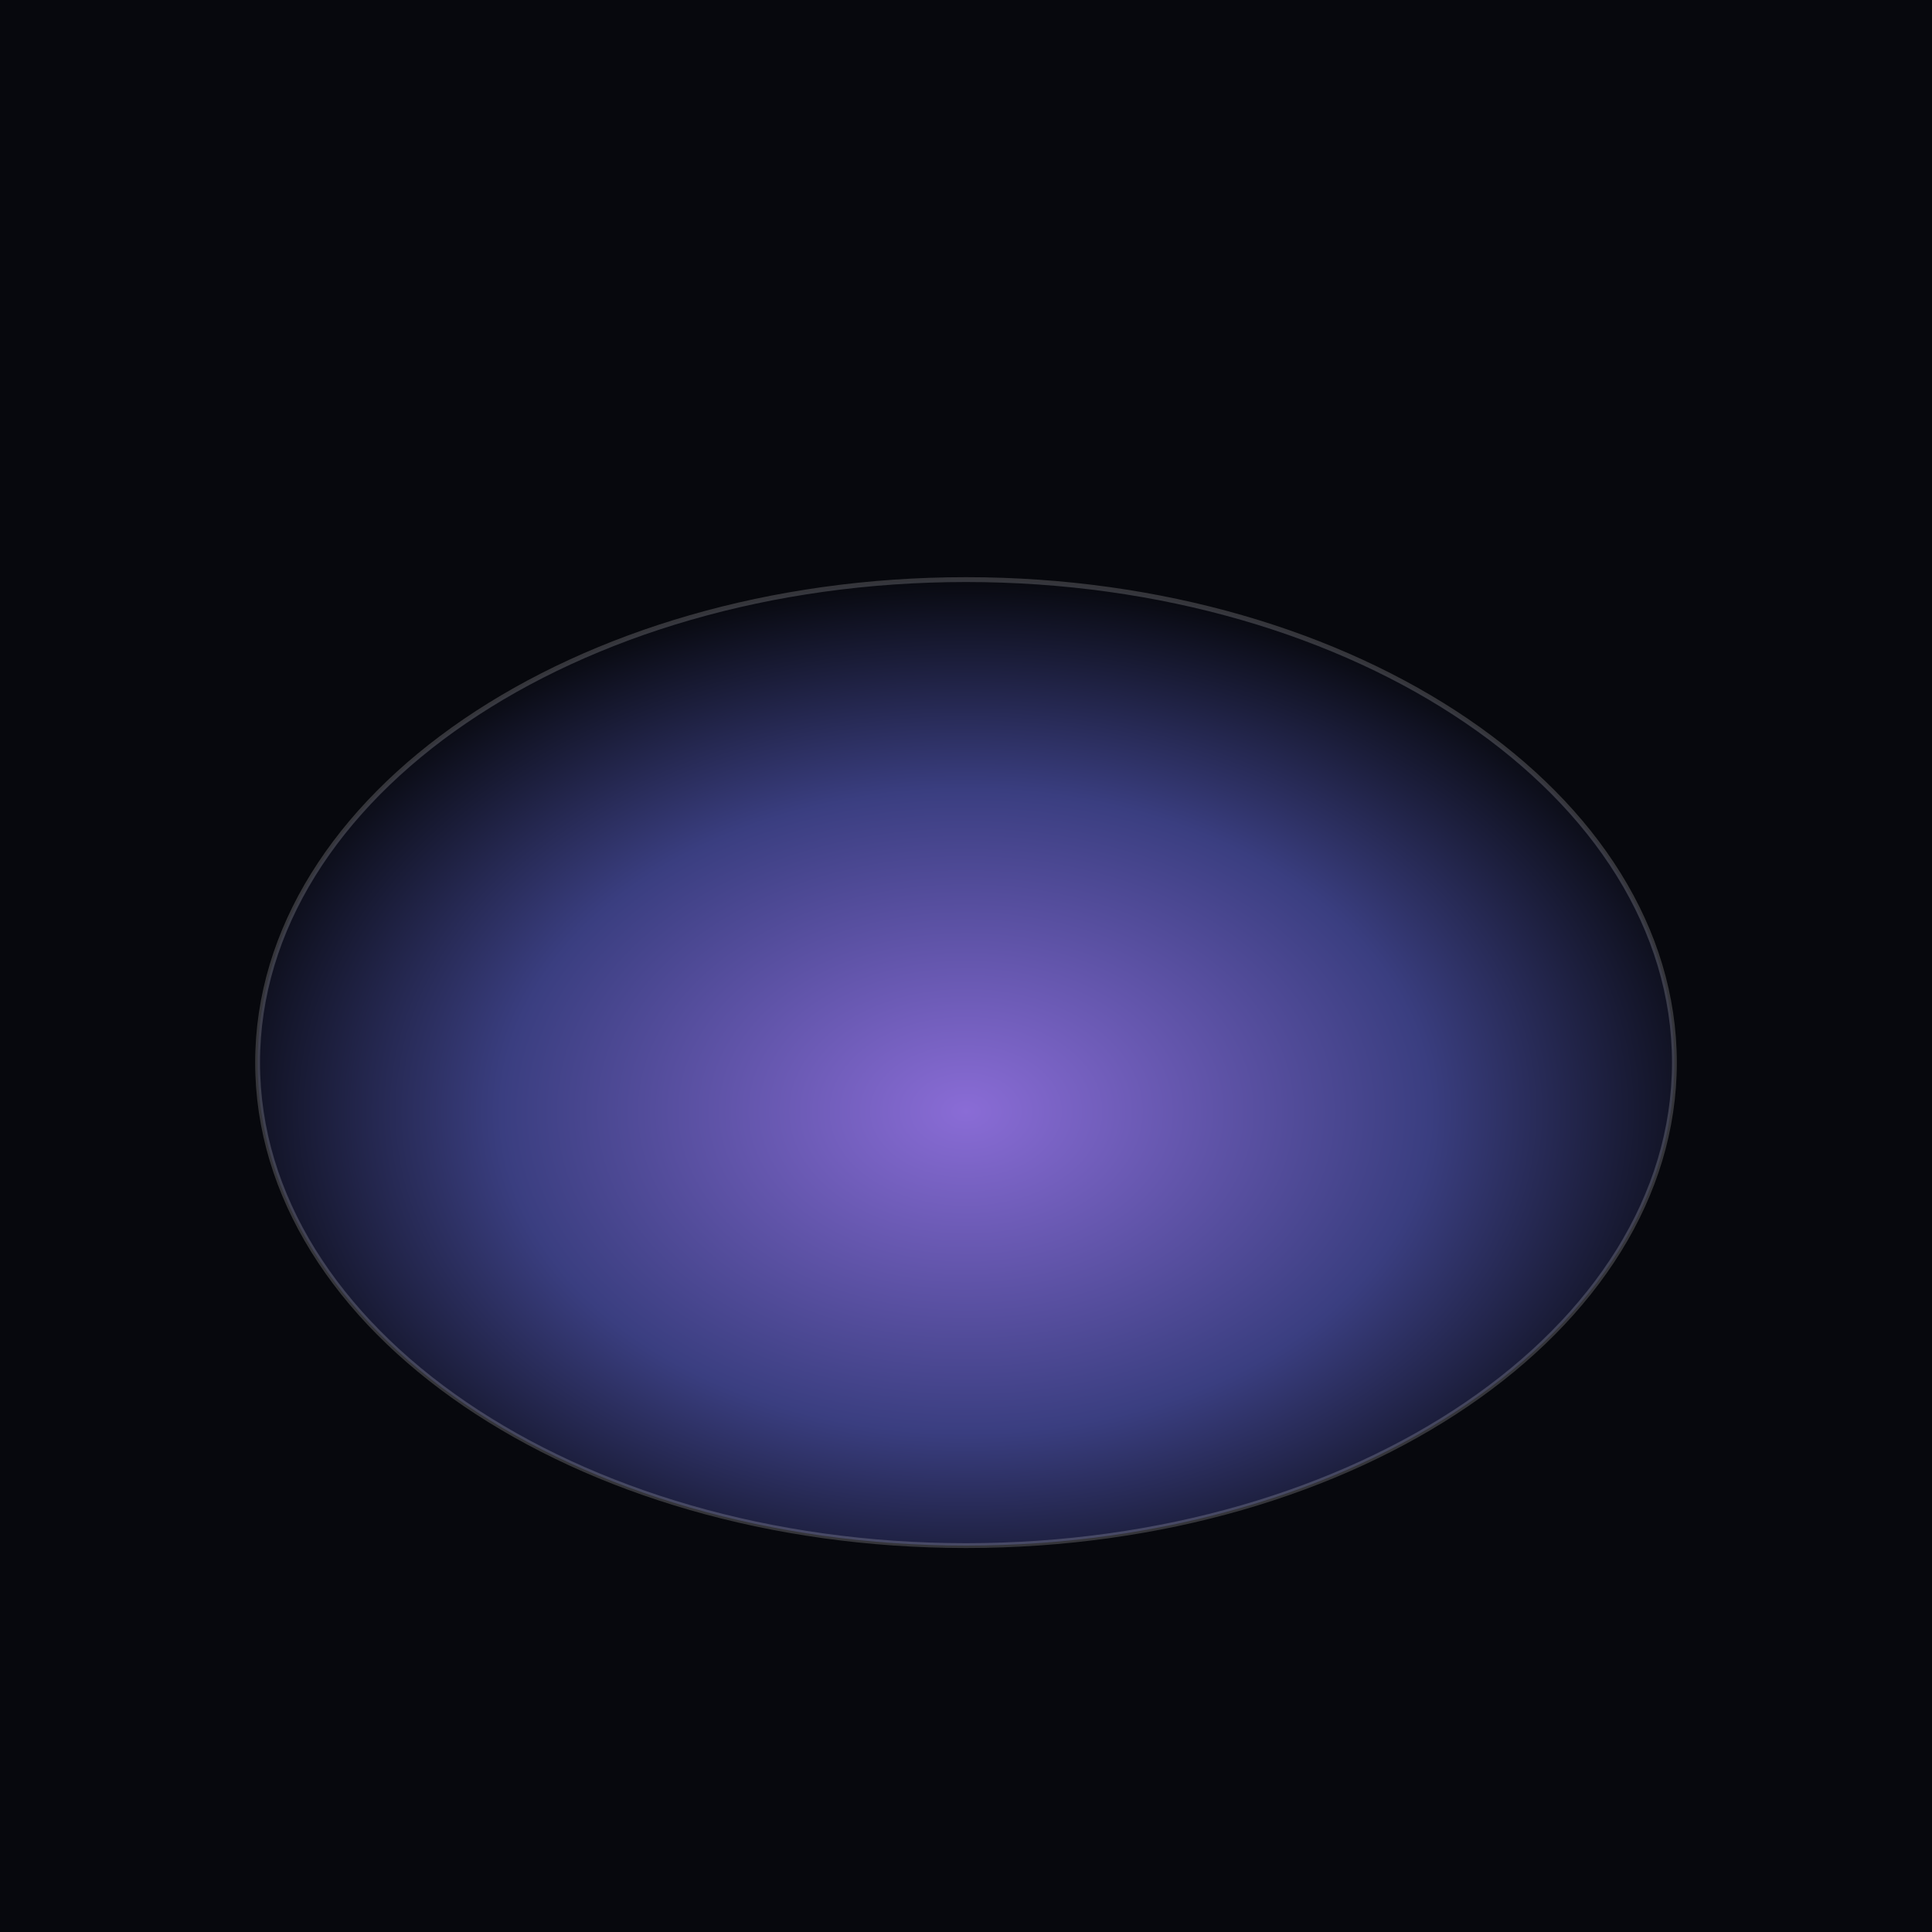
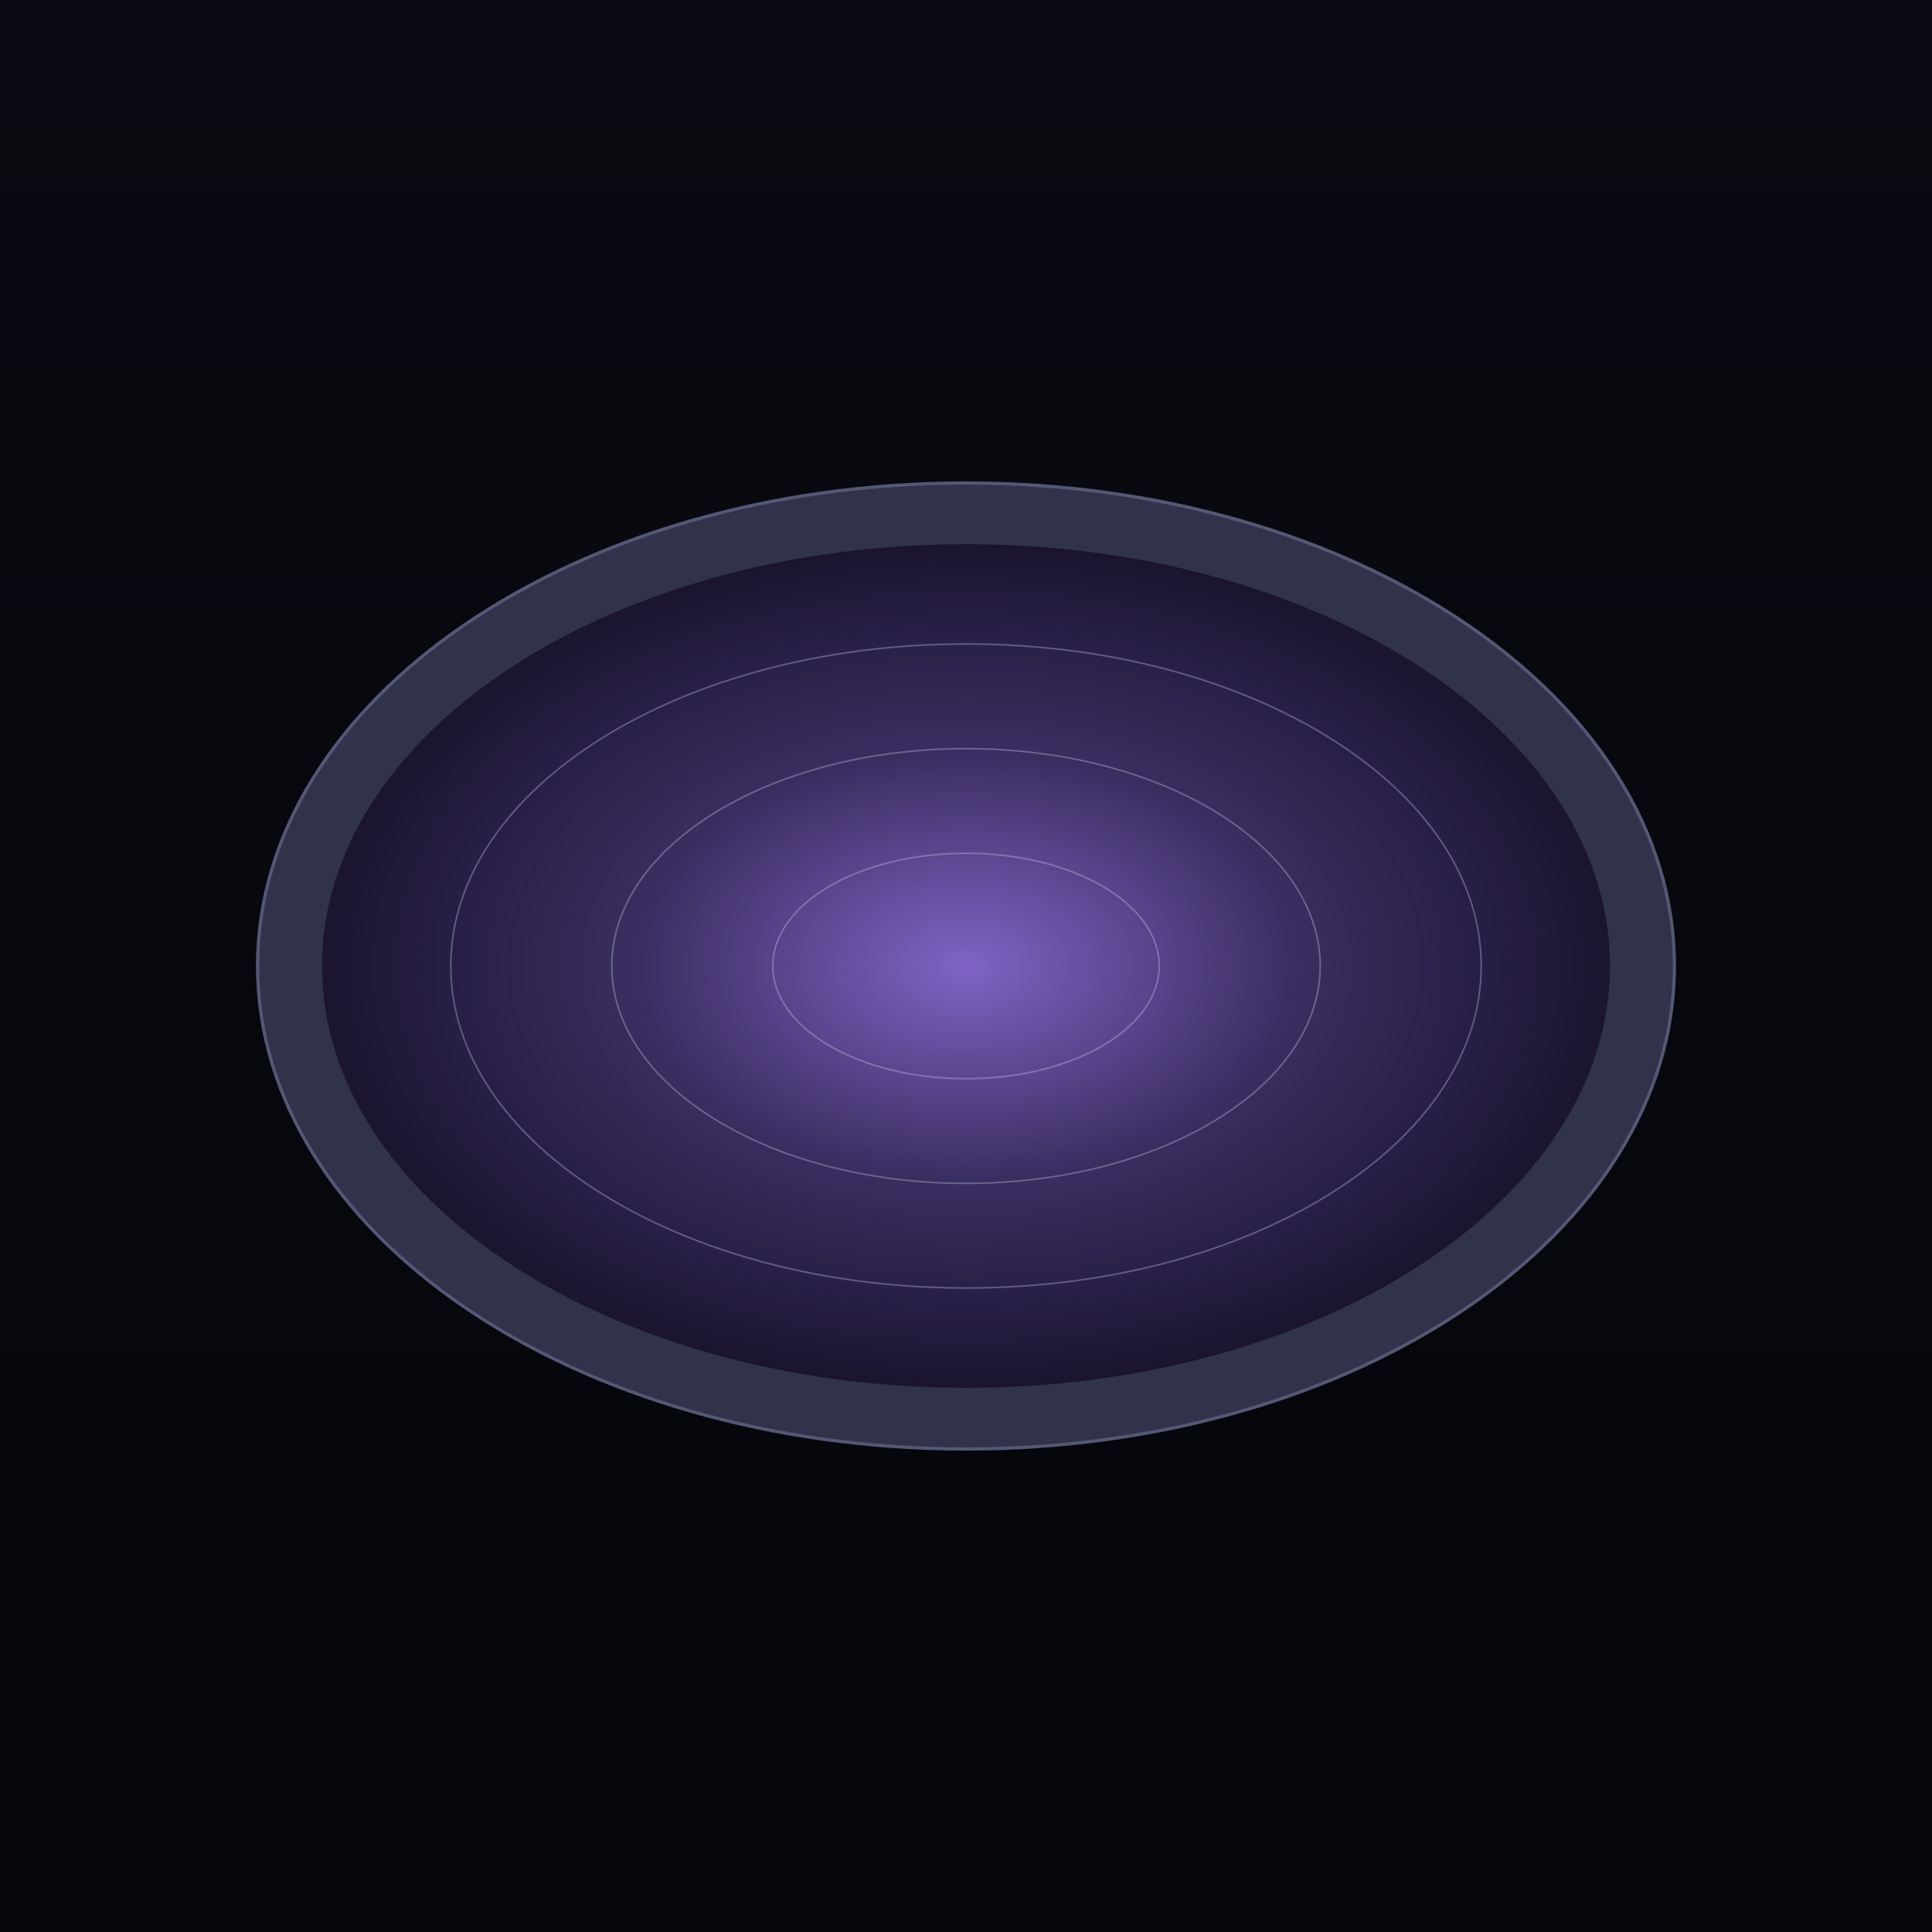
<svg xmlns="http://www.w3.org/2000/svg" viewBox="0 0 1200 1200" width="1200" height="1200">
  <defs>
-     <radialGradient id="v" cx="50%" cy="55%" r="55%">
-       <stop offset="0" stop-color="#8A6CD6" />
-       <stop offset="0.6" stop-color="#3A3E80" />
-       <stop offset="1" stop-color="#07080D" />
+     <linearGradient id="bg" x1="0" y1="0" x2="0" y2="1">
+       <stop offset="0" stop-color="#0A0B12" />
+       <stop offset="1" stop-color="#05060A" />
+     </linearGradient>
+     <radialGradient id="v" cx="0.5" cy="0.5" r="0.5">
+       <stop offset="0" stop-color="#8A6CD6" stop-opacity="0.9" />
+       <stop offset="0.5" stop-color="#8A6CD6" stop-opacity="0.3" />
+       <stop offset="1" stop-color="#8A6CD6" stop-opacity="0" />
    </radialGradient>
  </defs>
-   <rect width="1200" height="1200" fill="#07080D" />
-   <ellipse cx="600" cy="660" rx="440" ry="300" fill="url(#v)" />
-   <ellipse cx="600" cy="660" rx="440" ry="300" fill="none" stroke="#ECECF4" stroke-opacity="0.2" stroke-width="3" />
+   <rect width="1200" height="1200" fill="url(#bg)" />
+   <ellipse cx="600" cy="600" rx="440" ry="300" fill="#30334A" />
+   <ellipse cx="600" cy="600" rx="400" ry="262" fill="#1A1430" />
+   <ellipse cx="600" cy="600" rx="400" ry="262" fill="url(#v)" />
+   <g fill="none" stroke="#C6CAE2" opacity="0.35">
+     <ellipse cx="600" cy="600" rx="120" ry="70" />
+     <ellipse cx="600" cy="600" rx="220" ry="135" />
+     <ellipse cx="600" cy="600" rx="320" ry="200" />
+   </g>
+   <ellipse cx="600" cy="600" rx="440" ry="300" fill="none" stroke="#545876" stroke-width="2" />
</svg>
